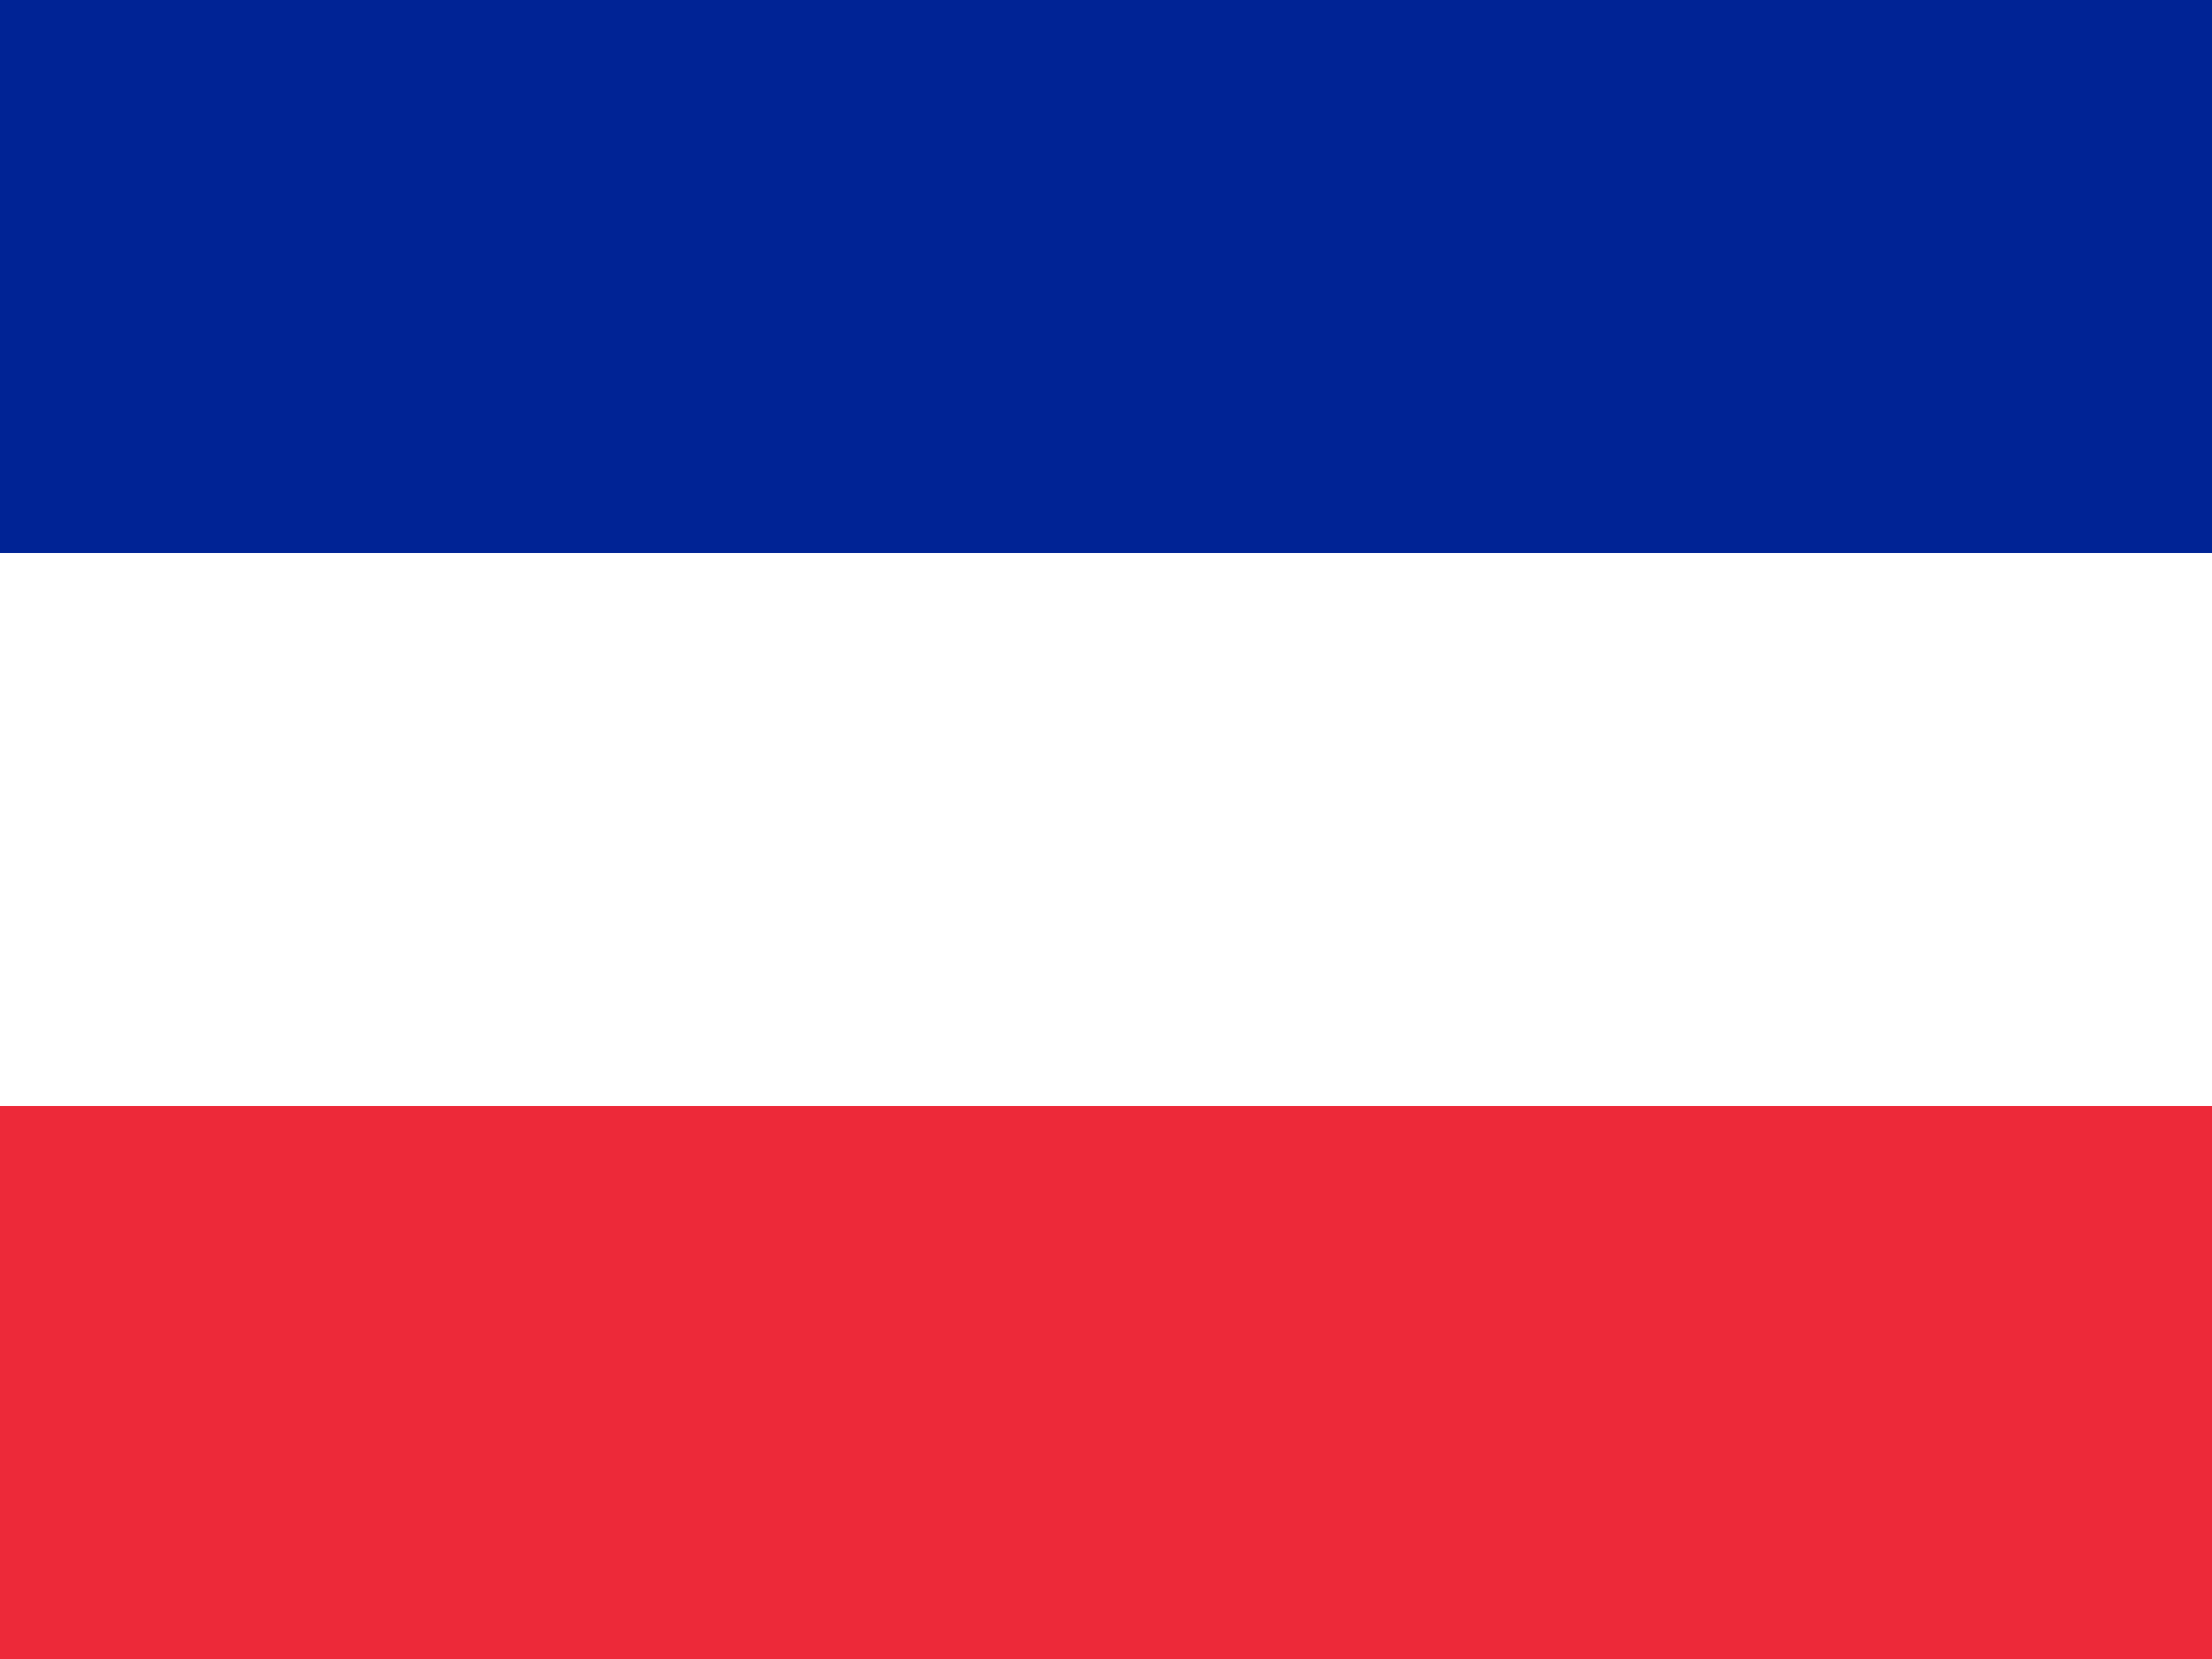
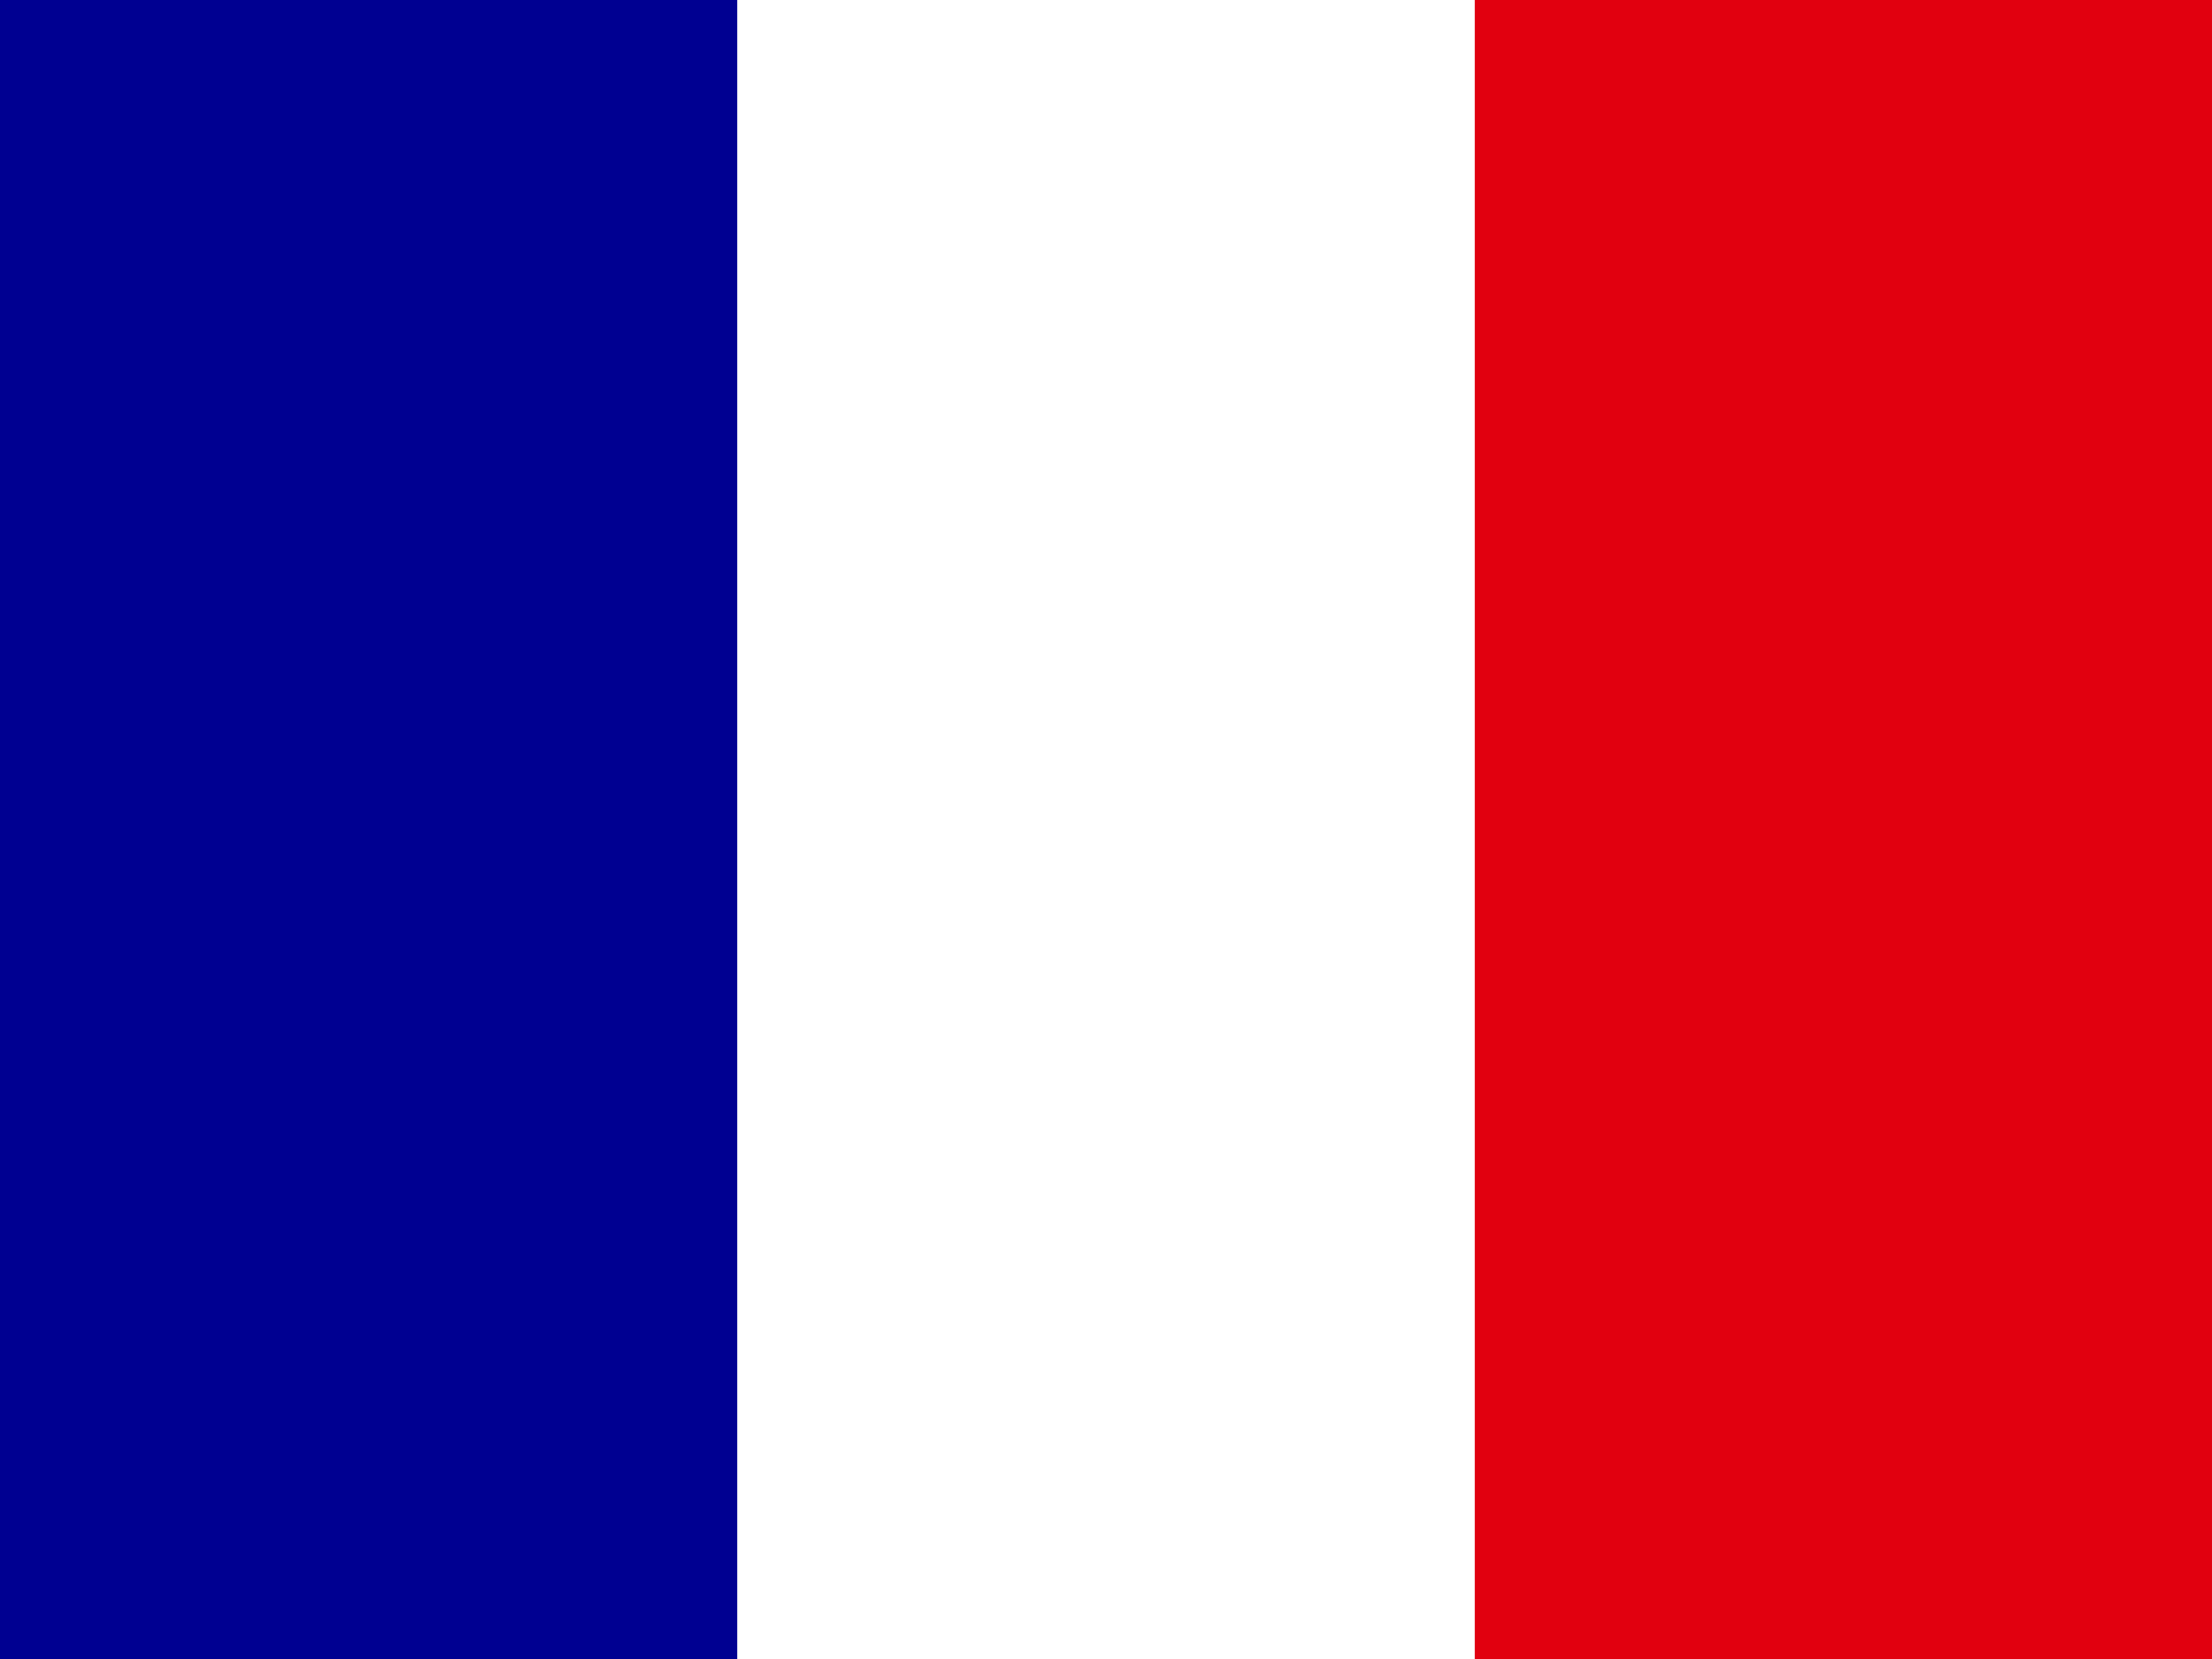
- <svg xmlns="http://www.w3.org/2000/svg" width="700" height="525">
-   <rect x="0" y="0" width="700" height="175" fill="#002395" />
-   <rect x="0" y="175" width="700" height="175" fill="#FFFFFF" />
-   <rect x="0" y="350" width="700" height="175" fill="#ED2939" />
+ <svg xmlns="http://www.w3.org/2000/svg" id="flag-icons-fr" viewBox="0 0 640 480">
+   <path fill="#fff" d="M0 0h640v480H0z" />
+   <path fill="#000091" d="M0 0h213.3v480H0z" />
+   <path fill="#e1000f" d="M426.7 0H640v480H426.7z" />
</svg>
